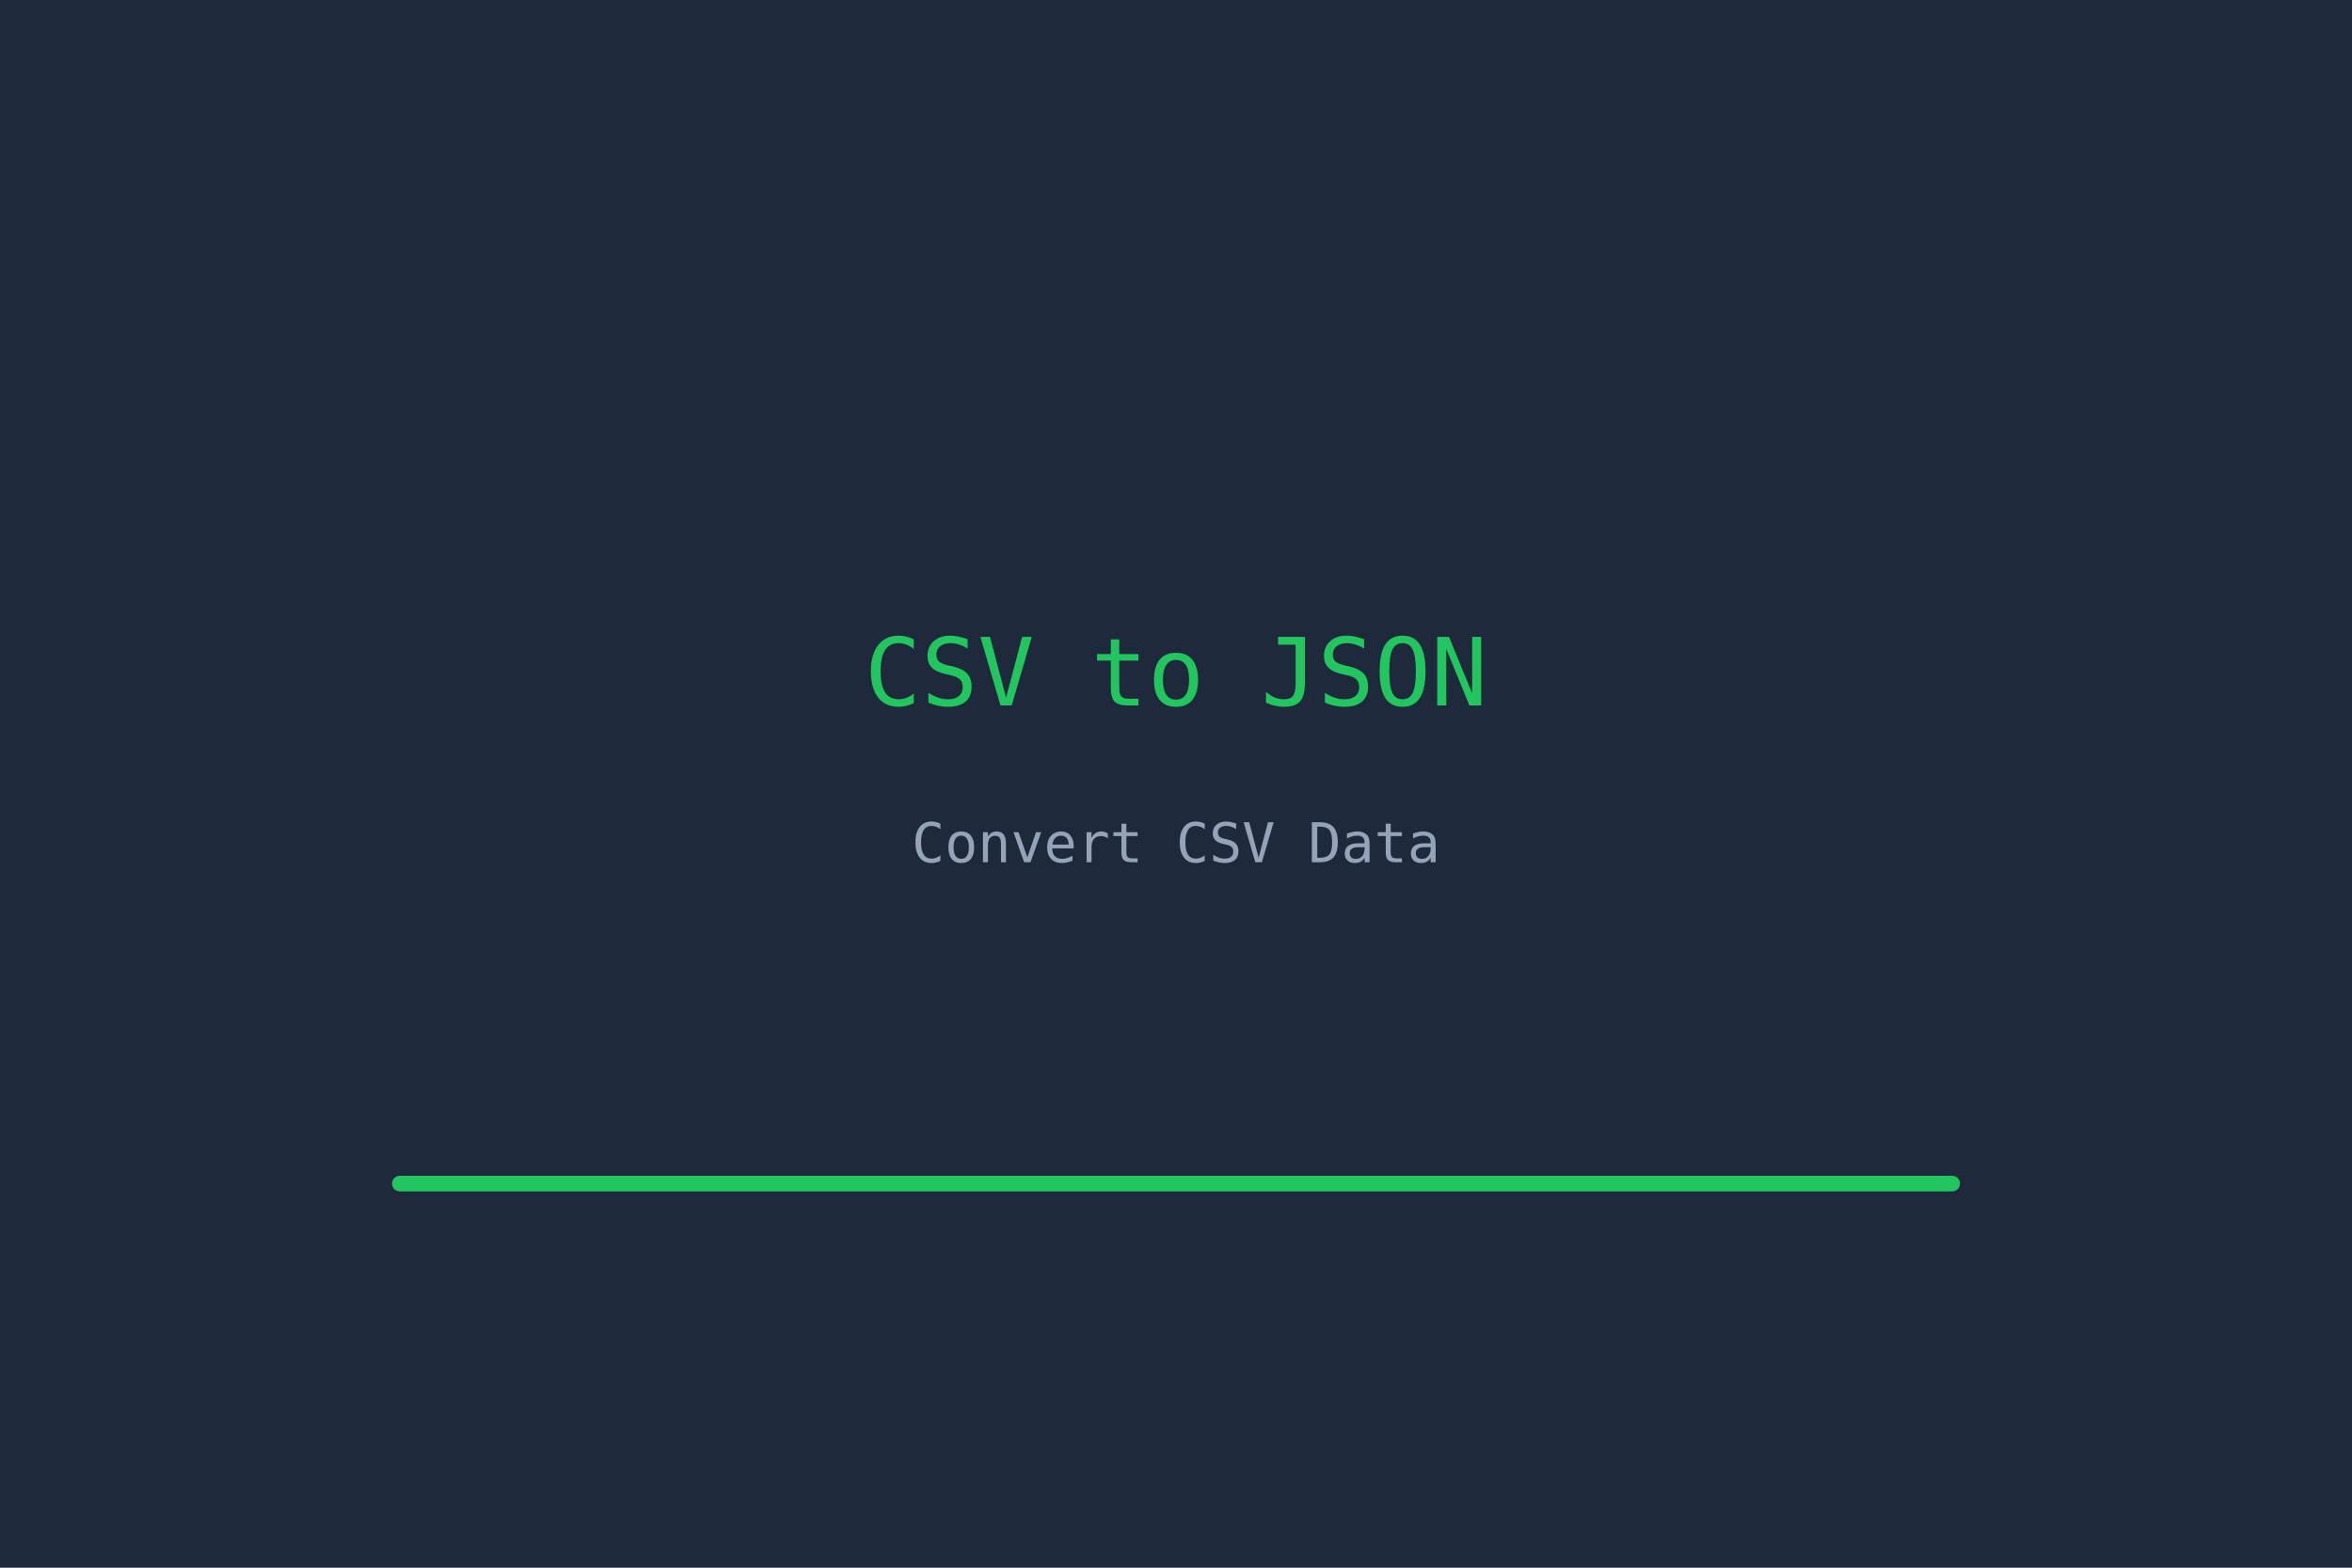
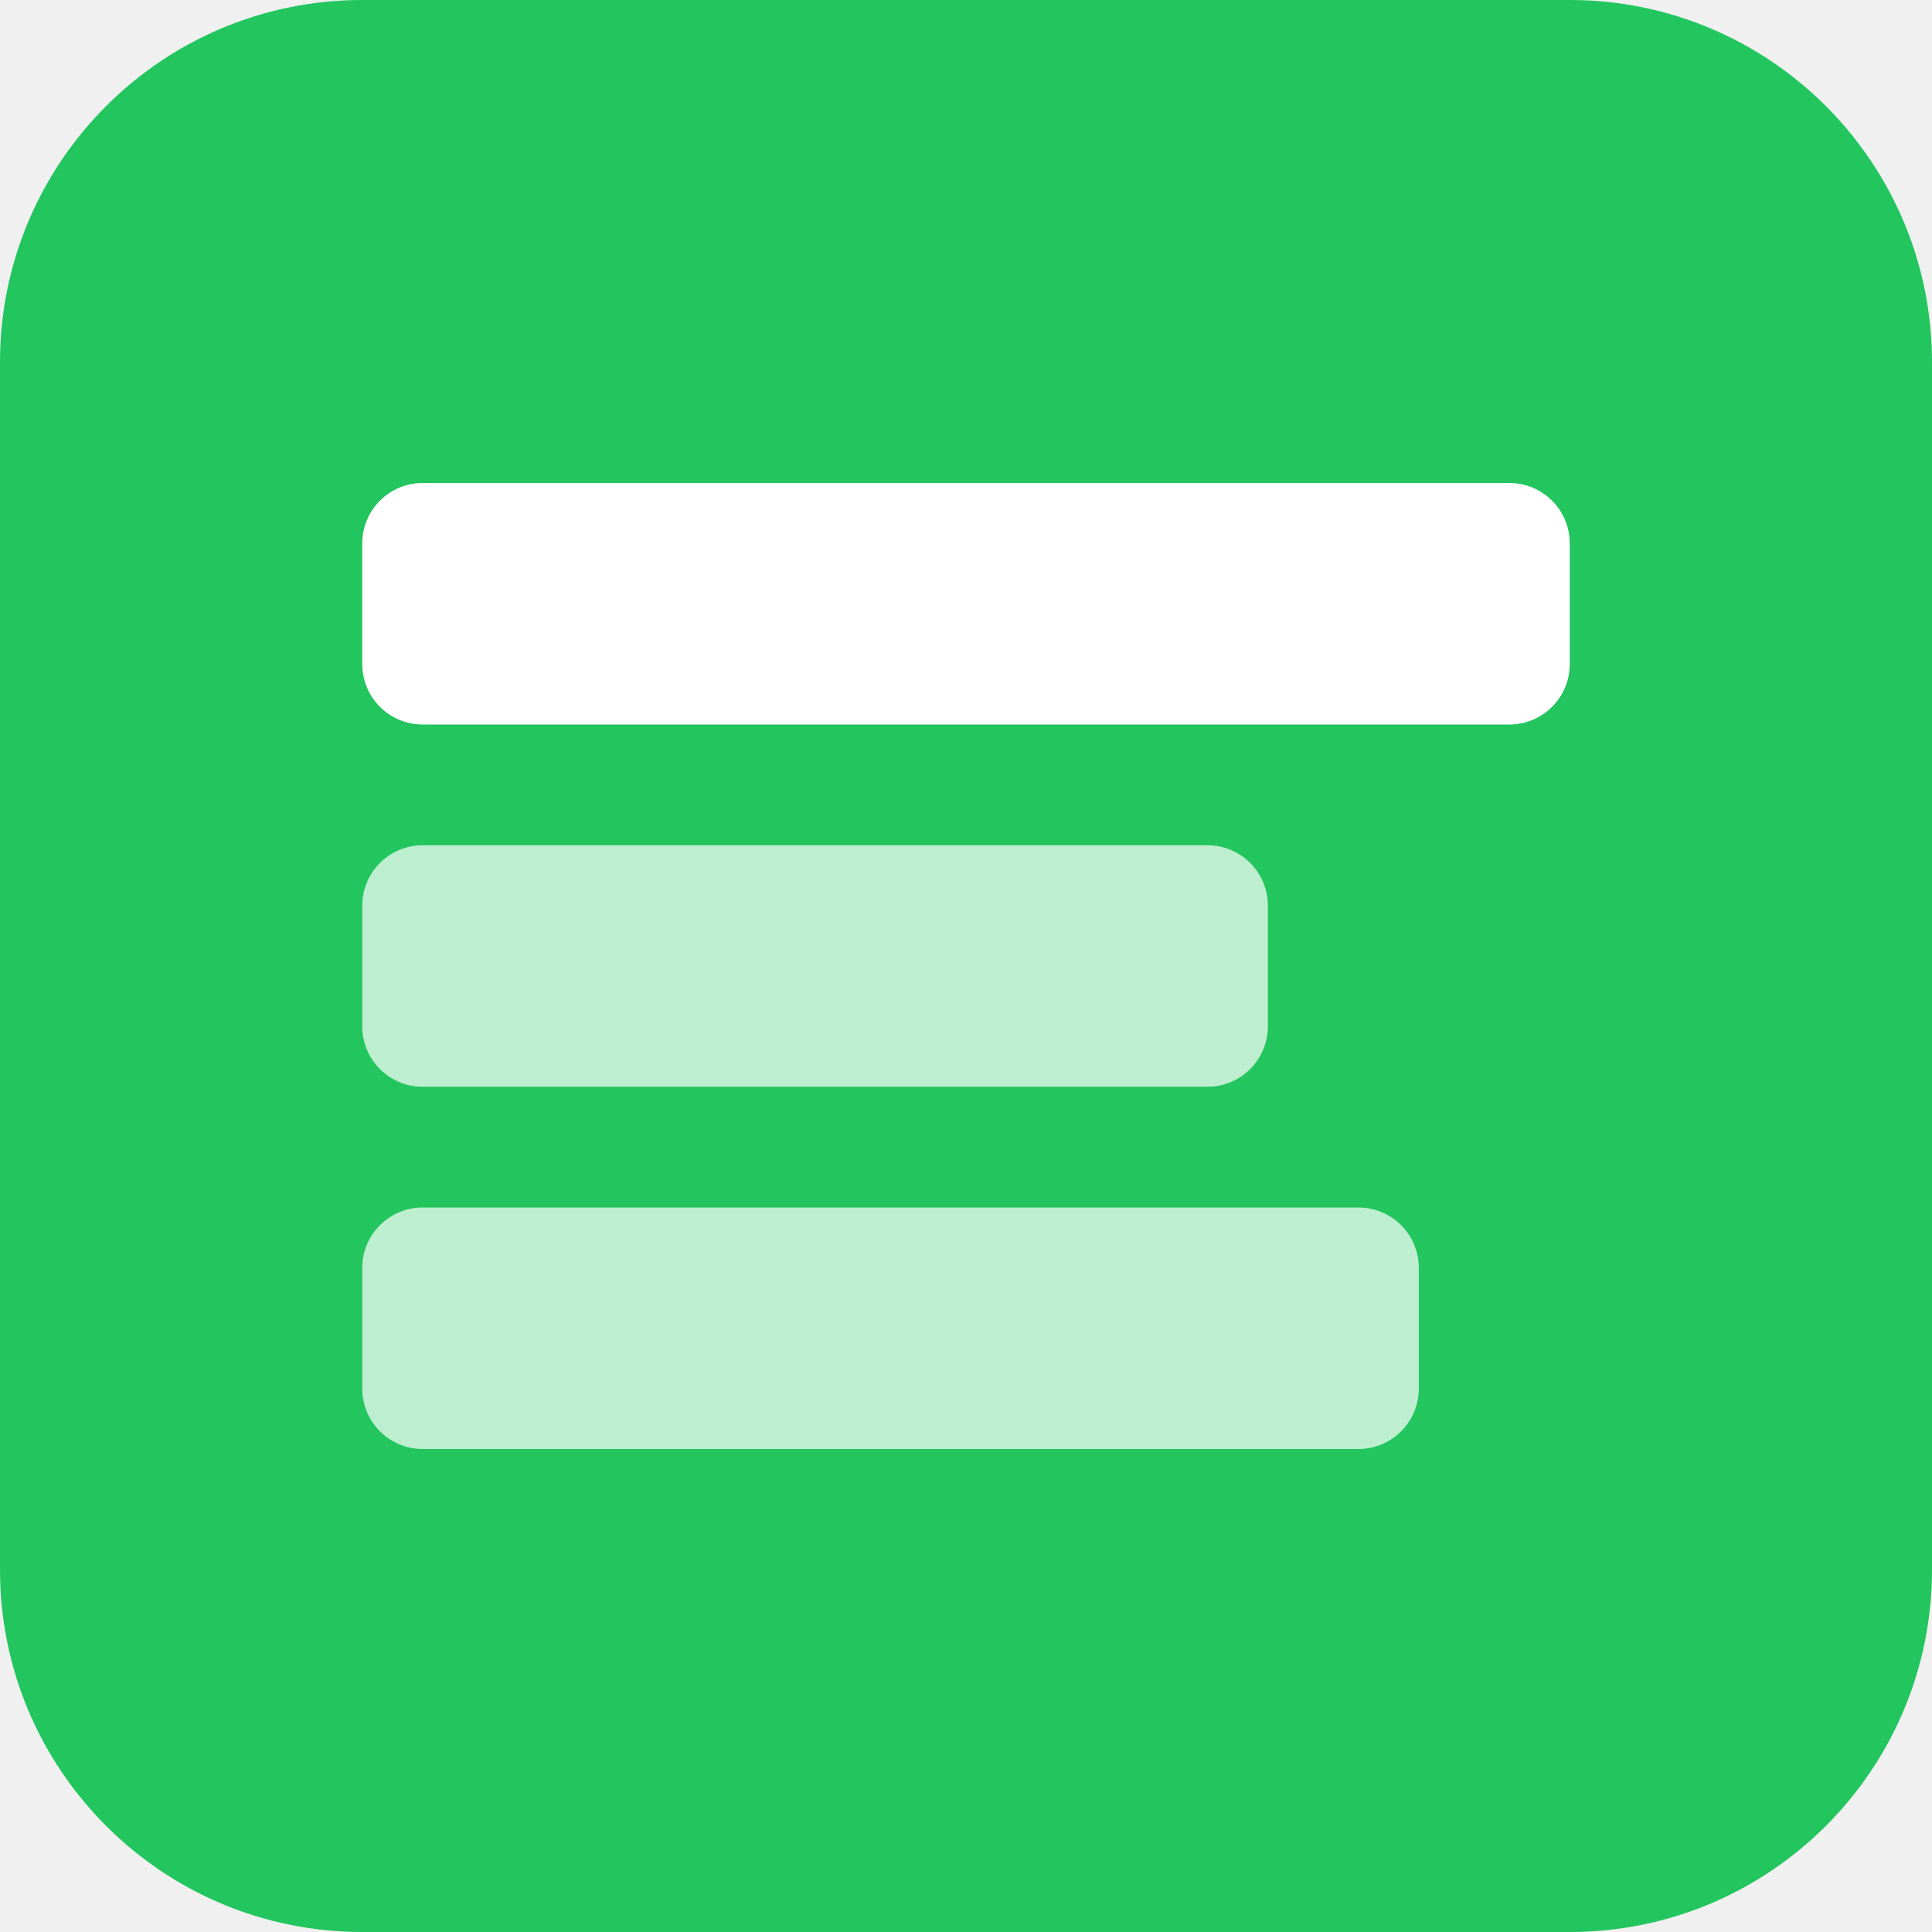
- <svg xmlns="http://www.w3.org/2000/svg" width="600" height="400" viewBox="0 0 600 400">
-   <rect fill="#1e293b" width="600" height="400" />
-   <text fill="#22c55e" font-family="monospace" font-size="24" x="50%" y="45%" text-anchor="middle">CSV to JSON</text>
-   <text fill="#94a3b8" font-family="monospace" font-size="14" x="50%" y="55%" text-anchor="middle">Convert CSV Data</text>
-   <rect x="100" y="300" width="400" height="4" fill="#22c55e" rx="2" />
+ <svg xmlns="http://www.w3.org/2000/svg" viewBox="0 0 64 64" fill="none">
+   <rect width="64" height="64" rx="12" fill="#22c55e" />
+   <rect x="12" y="16" width="40" height="8" rx="2" fill="white" />
+   <rect x="12" y="28" width="30" height="8" rx="2" fill="white" opacity="0.7" />
+   <rect x="12" y="40" width="35" height="8" rx="2" fill="white" opacity="0.7" />
</svg>
